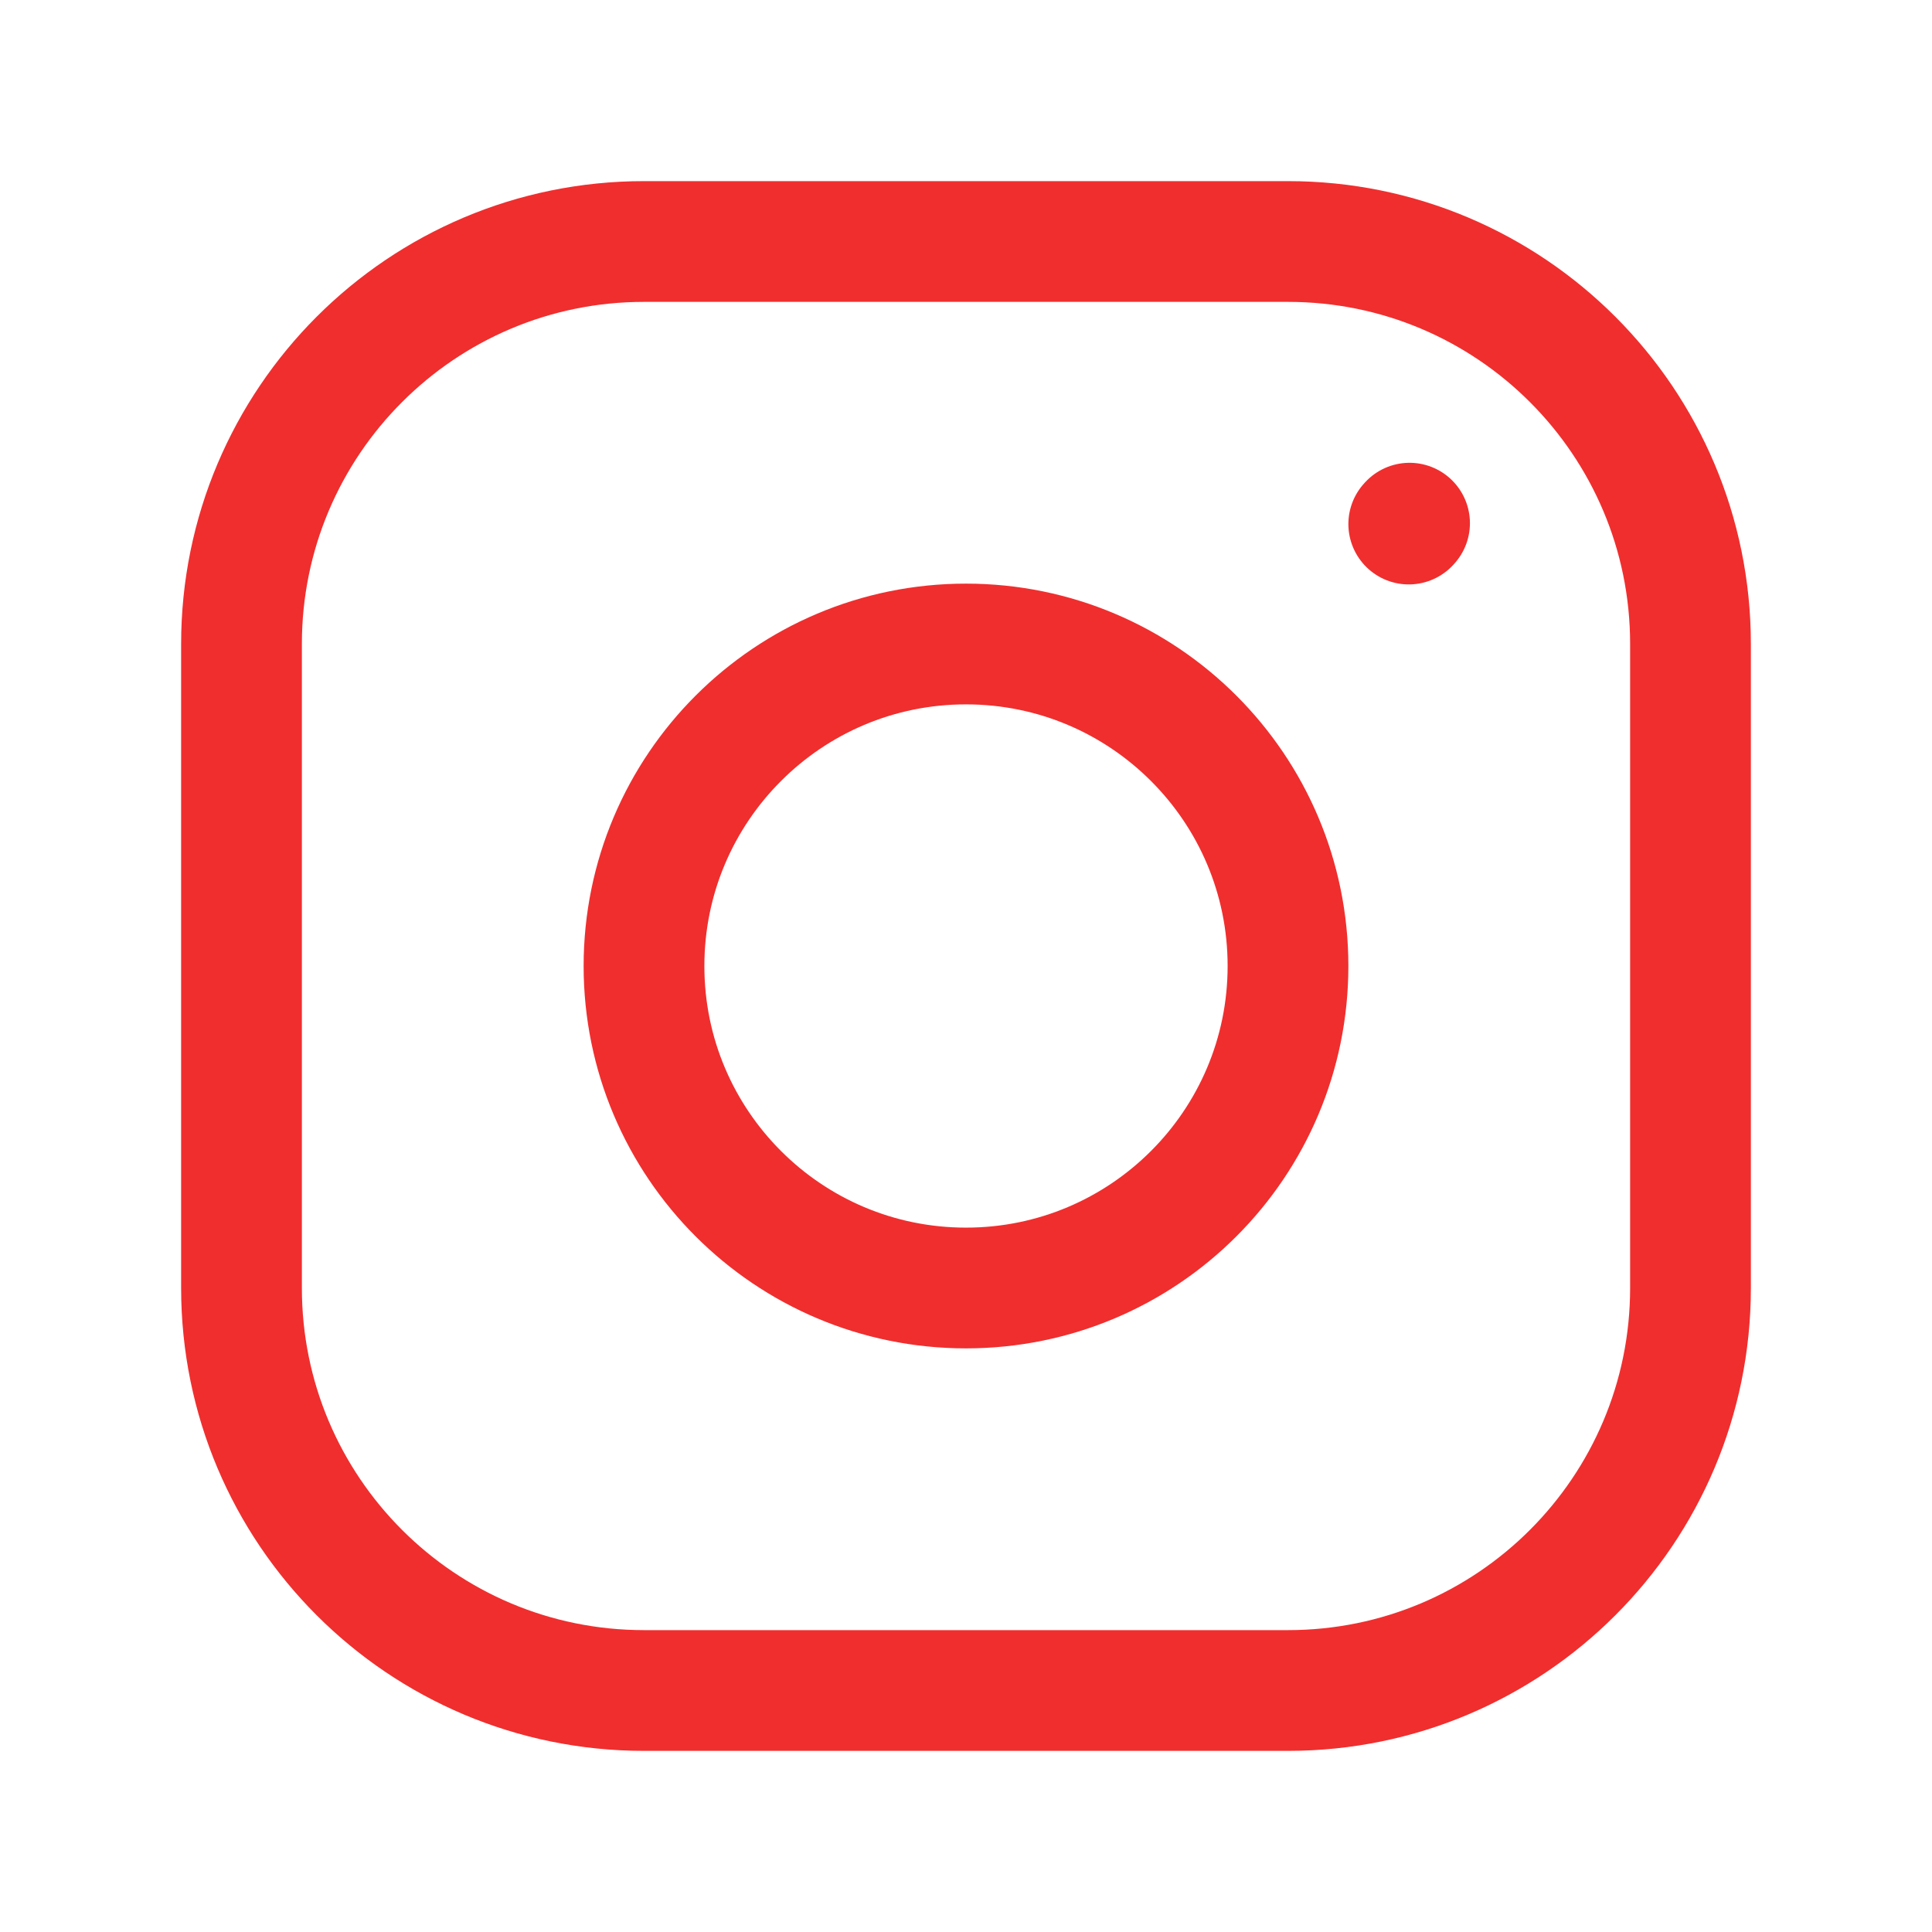
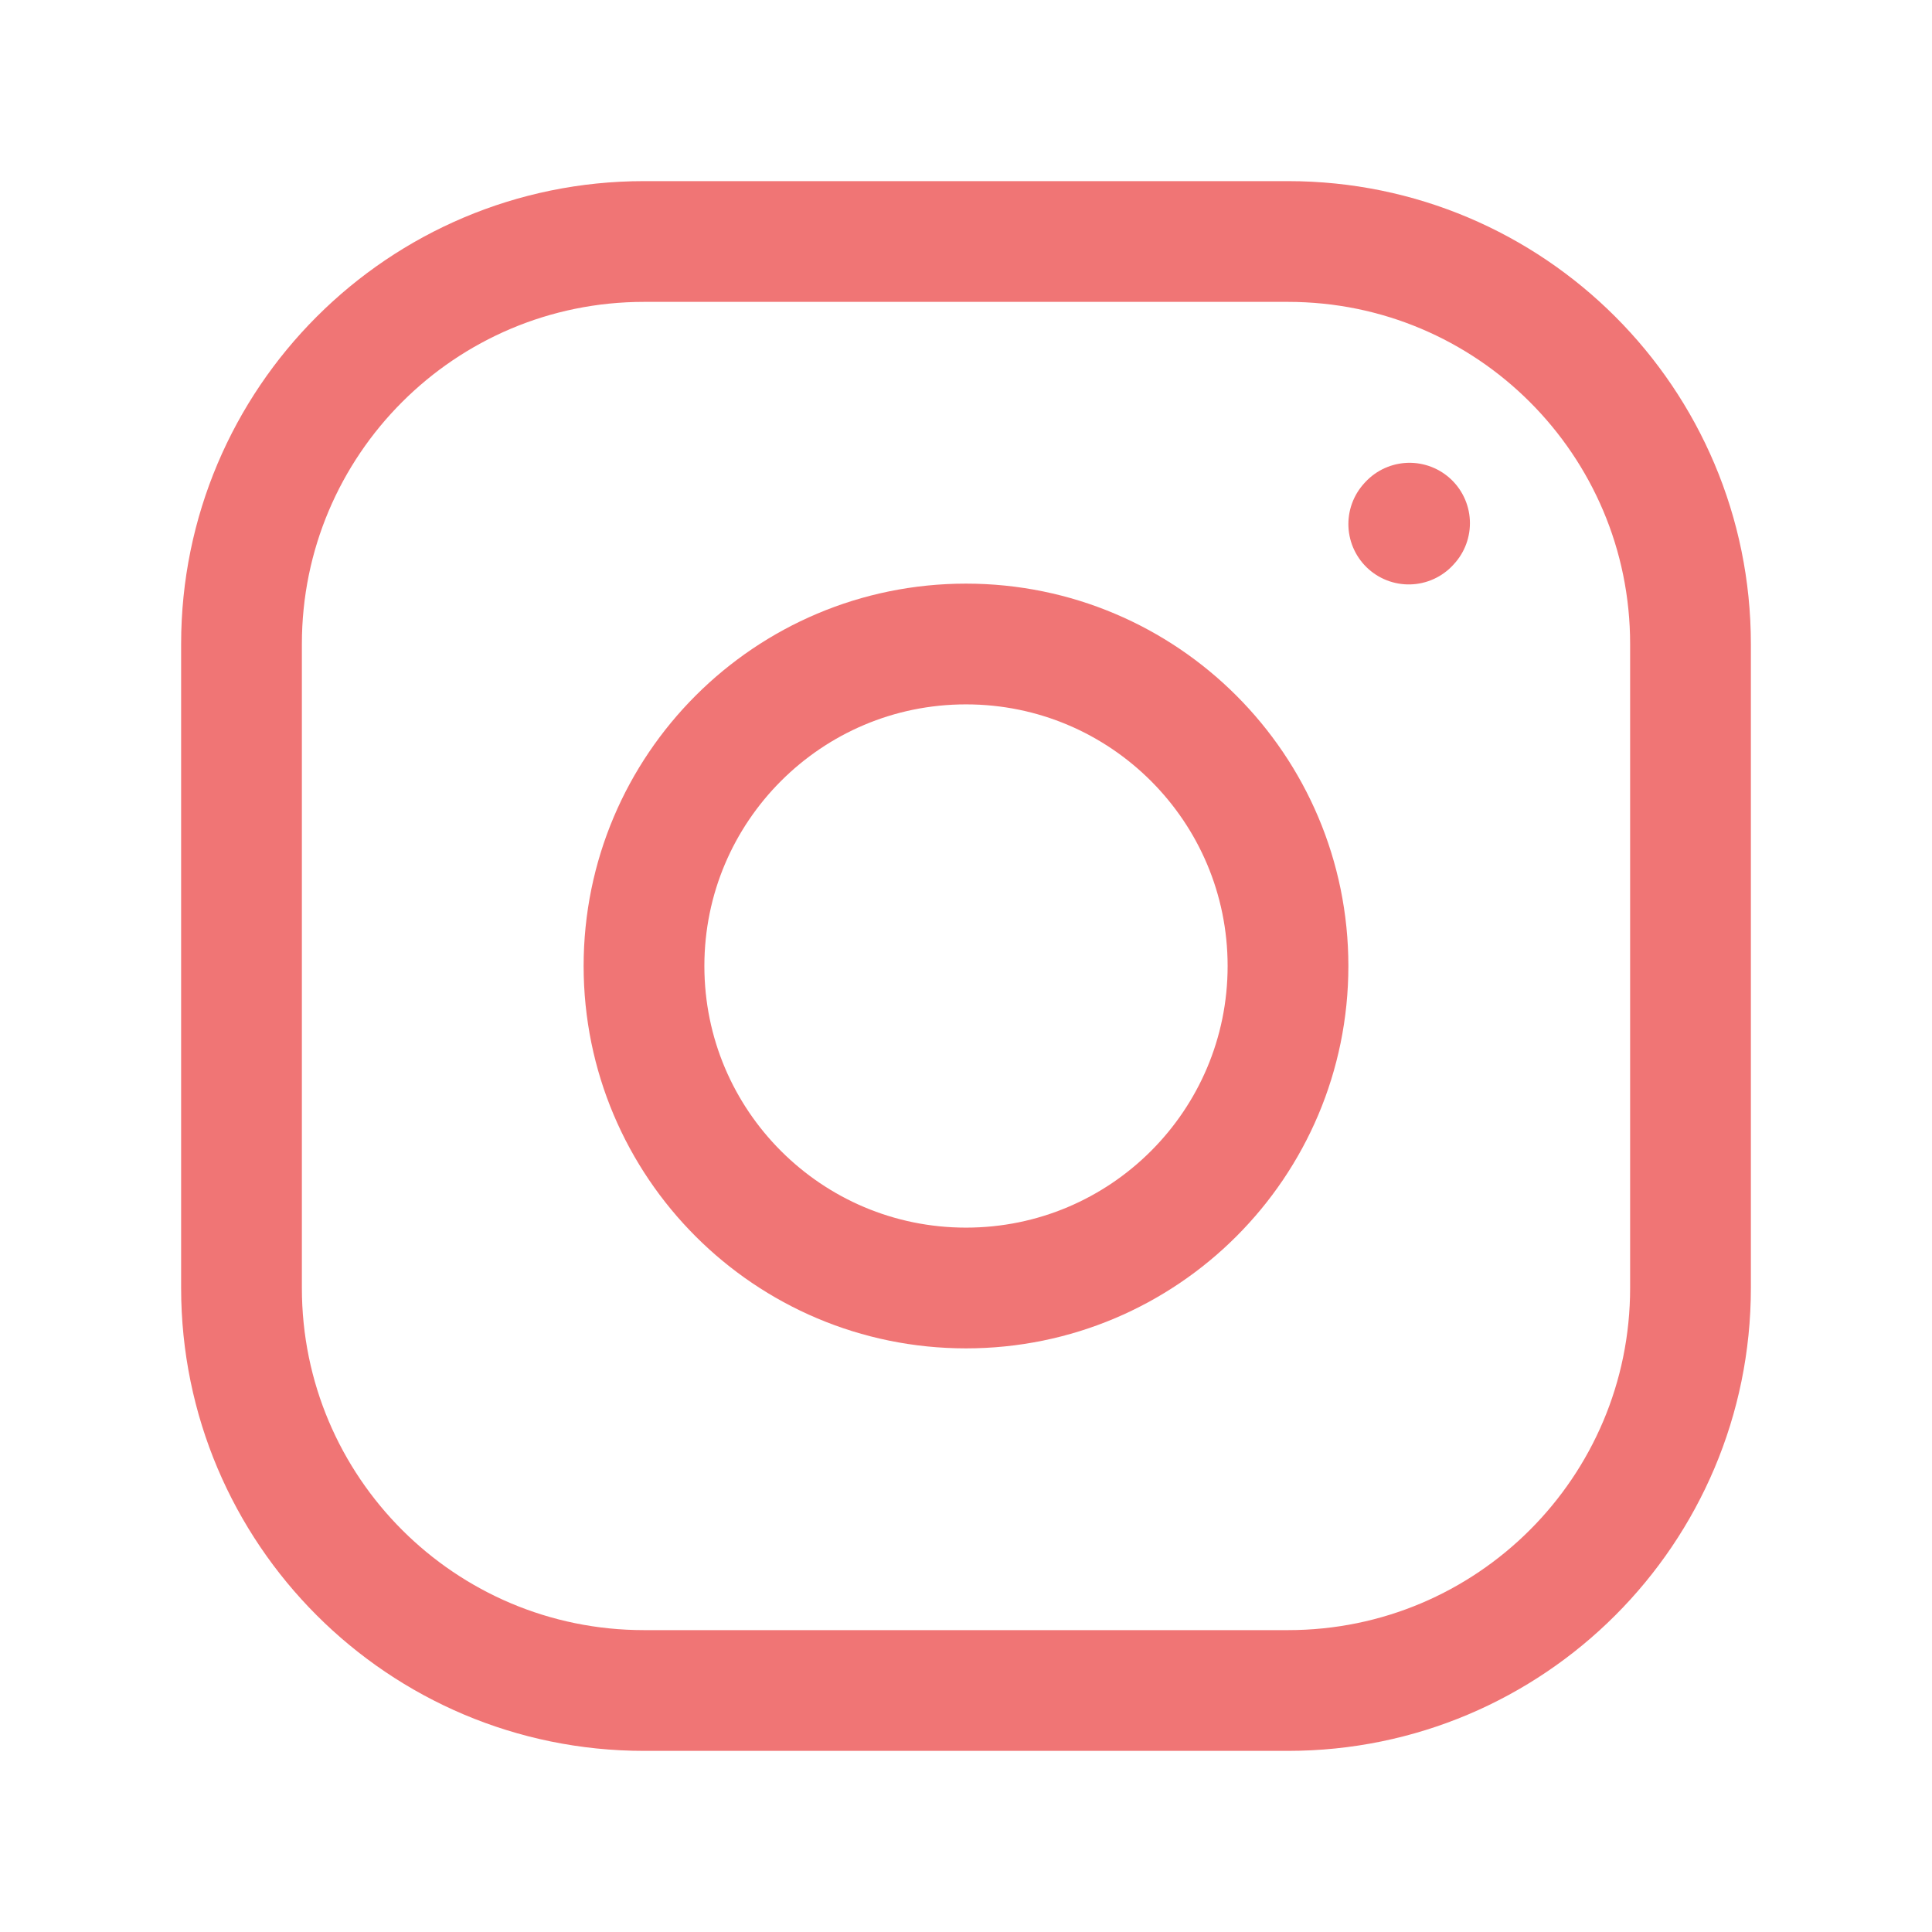
- <svg xmlns="http://www.w3.org/2000/svg" width="64px" height="64px" stroke-width="1.5" viewBox="0 0 24 24" fill="none" color="#f02e2e">
-   <path d="M12 16a4 4 0 100-8 4 4 0 000 8z" stroke="#f02e2e" stroke-width="1.5" stroke-linecap="round" stroke-linejoin="round" />
-   <path d="M3 16V8a5 5 0 015-5h8a5 5 0 015 5v8a5 5 0 01-5 5H8a5 5 0 01-5-5z" stroke="#f02e2e" stroke-width="1.5" />
-   <path d="M17.5 6.51l.01-.011" stroke="#f02e2e" stroke-width="1.5" stroke-linecap="round" stroke-linejoin="round" />
+ <svg xmlns="http://www.w3.org/2000/svg" width="64px" height="64px" stroke-width="1.5" viewBox="0 0 24 24" fill="none" color="#f07575">
+   <path d="M12 16a4 4 0 100-8 4 4 0 000 8z" stroke="#f07575" stroke-width="1.5" stroke-linecap="round" stroke-linejoin="round" />
+   <path d="M3 16V8a5 5 0 015-5h8a5 5 0 015 5v8a5 5 0 01-5 5H8a5 5 0 01-5-5z" stroke="#f07575" stroke-width="1.5" />
+   <path d="M17.5 6.51l.01-.011" stroke="#f07575" stroke-width="1.5" stroke-linecap="round" stroke-linejoin="round" />
</svg>
